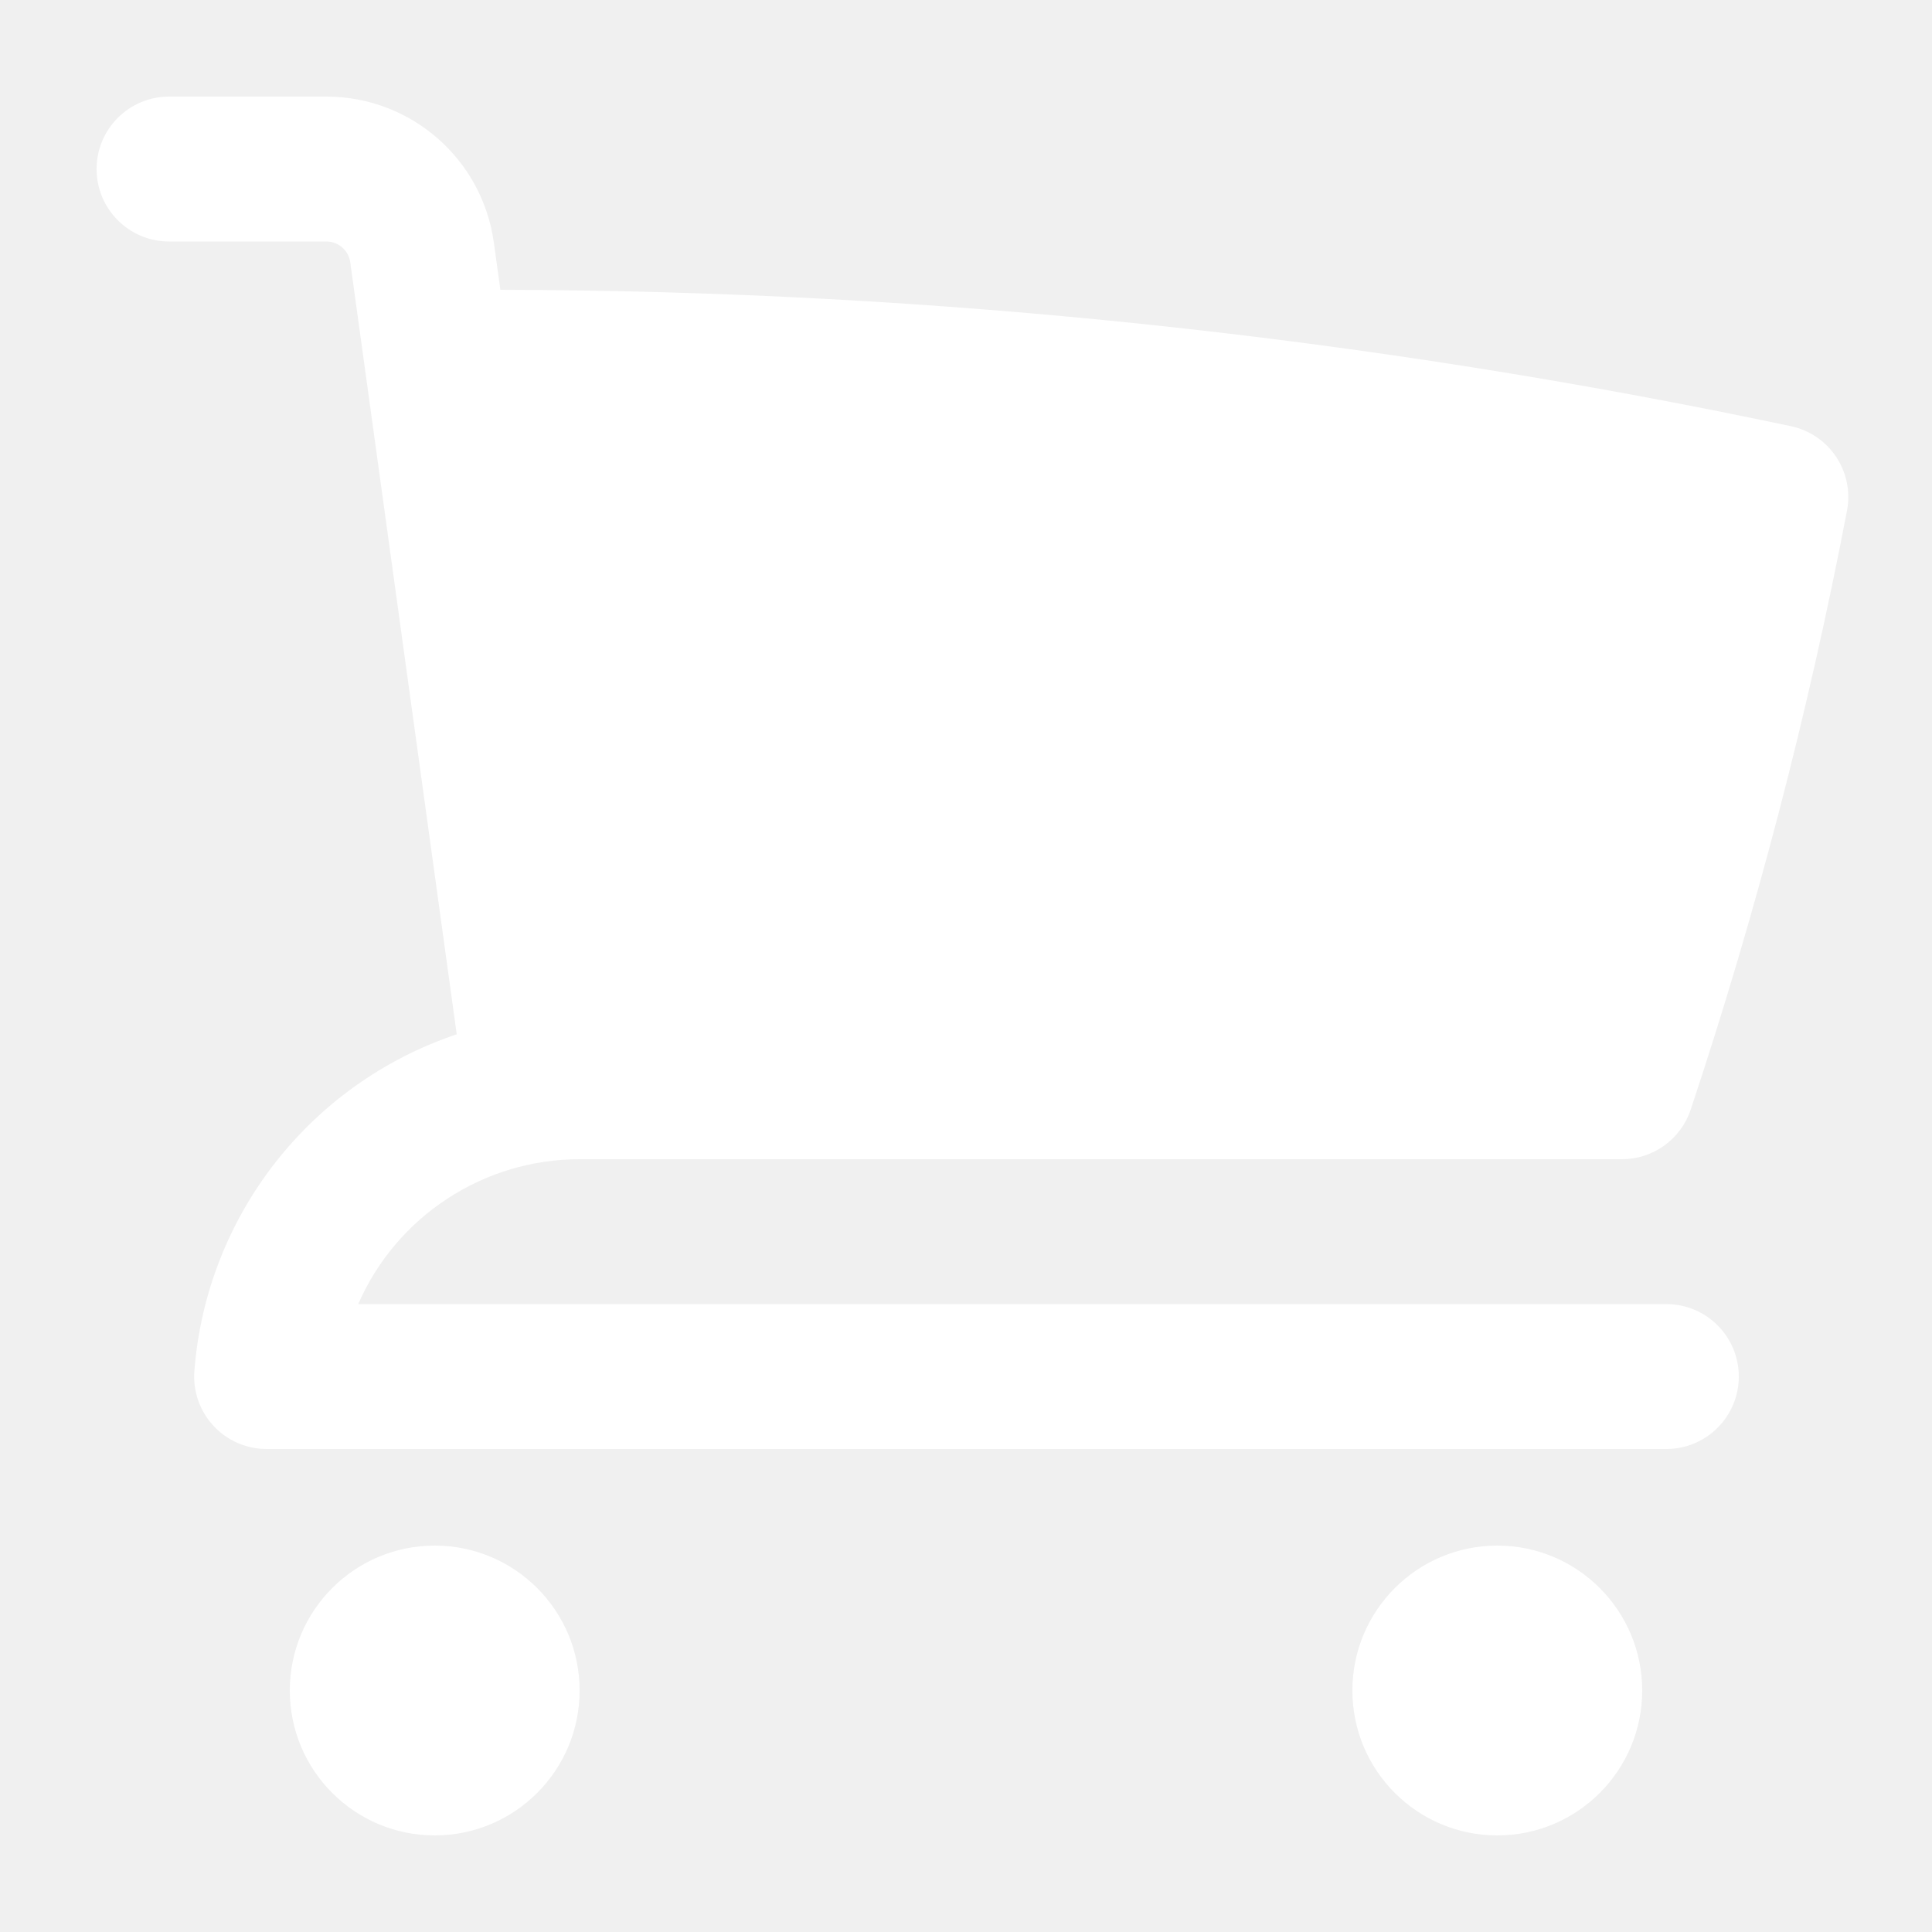
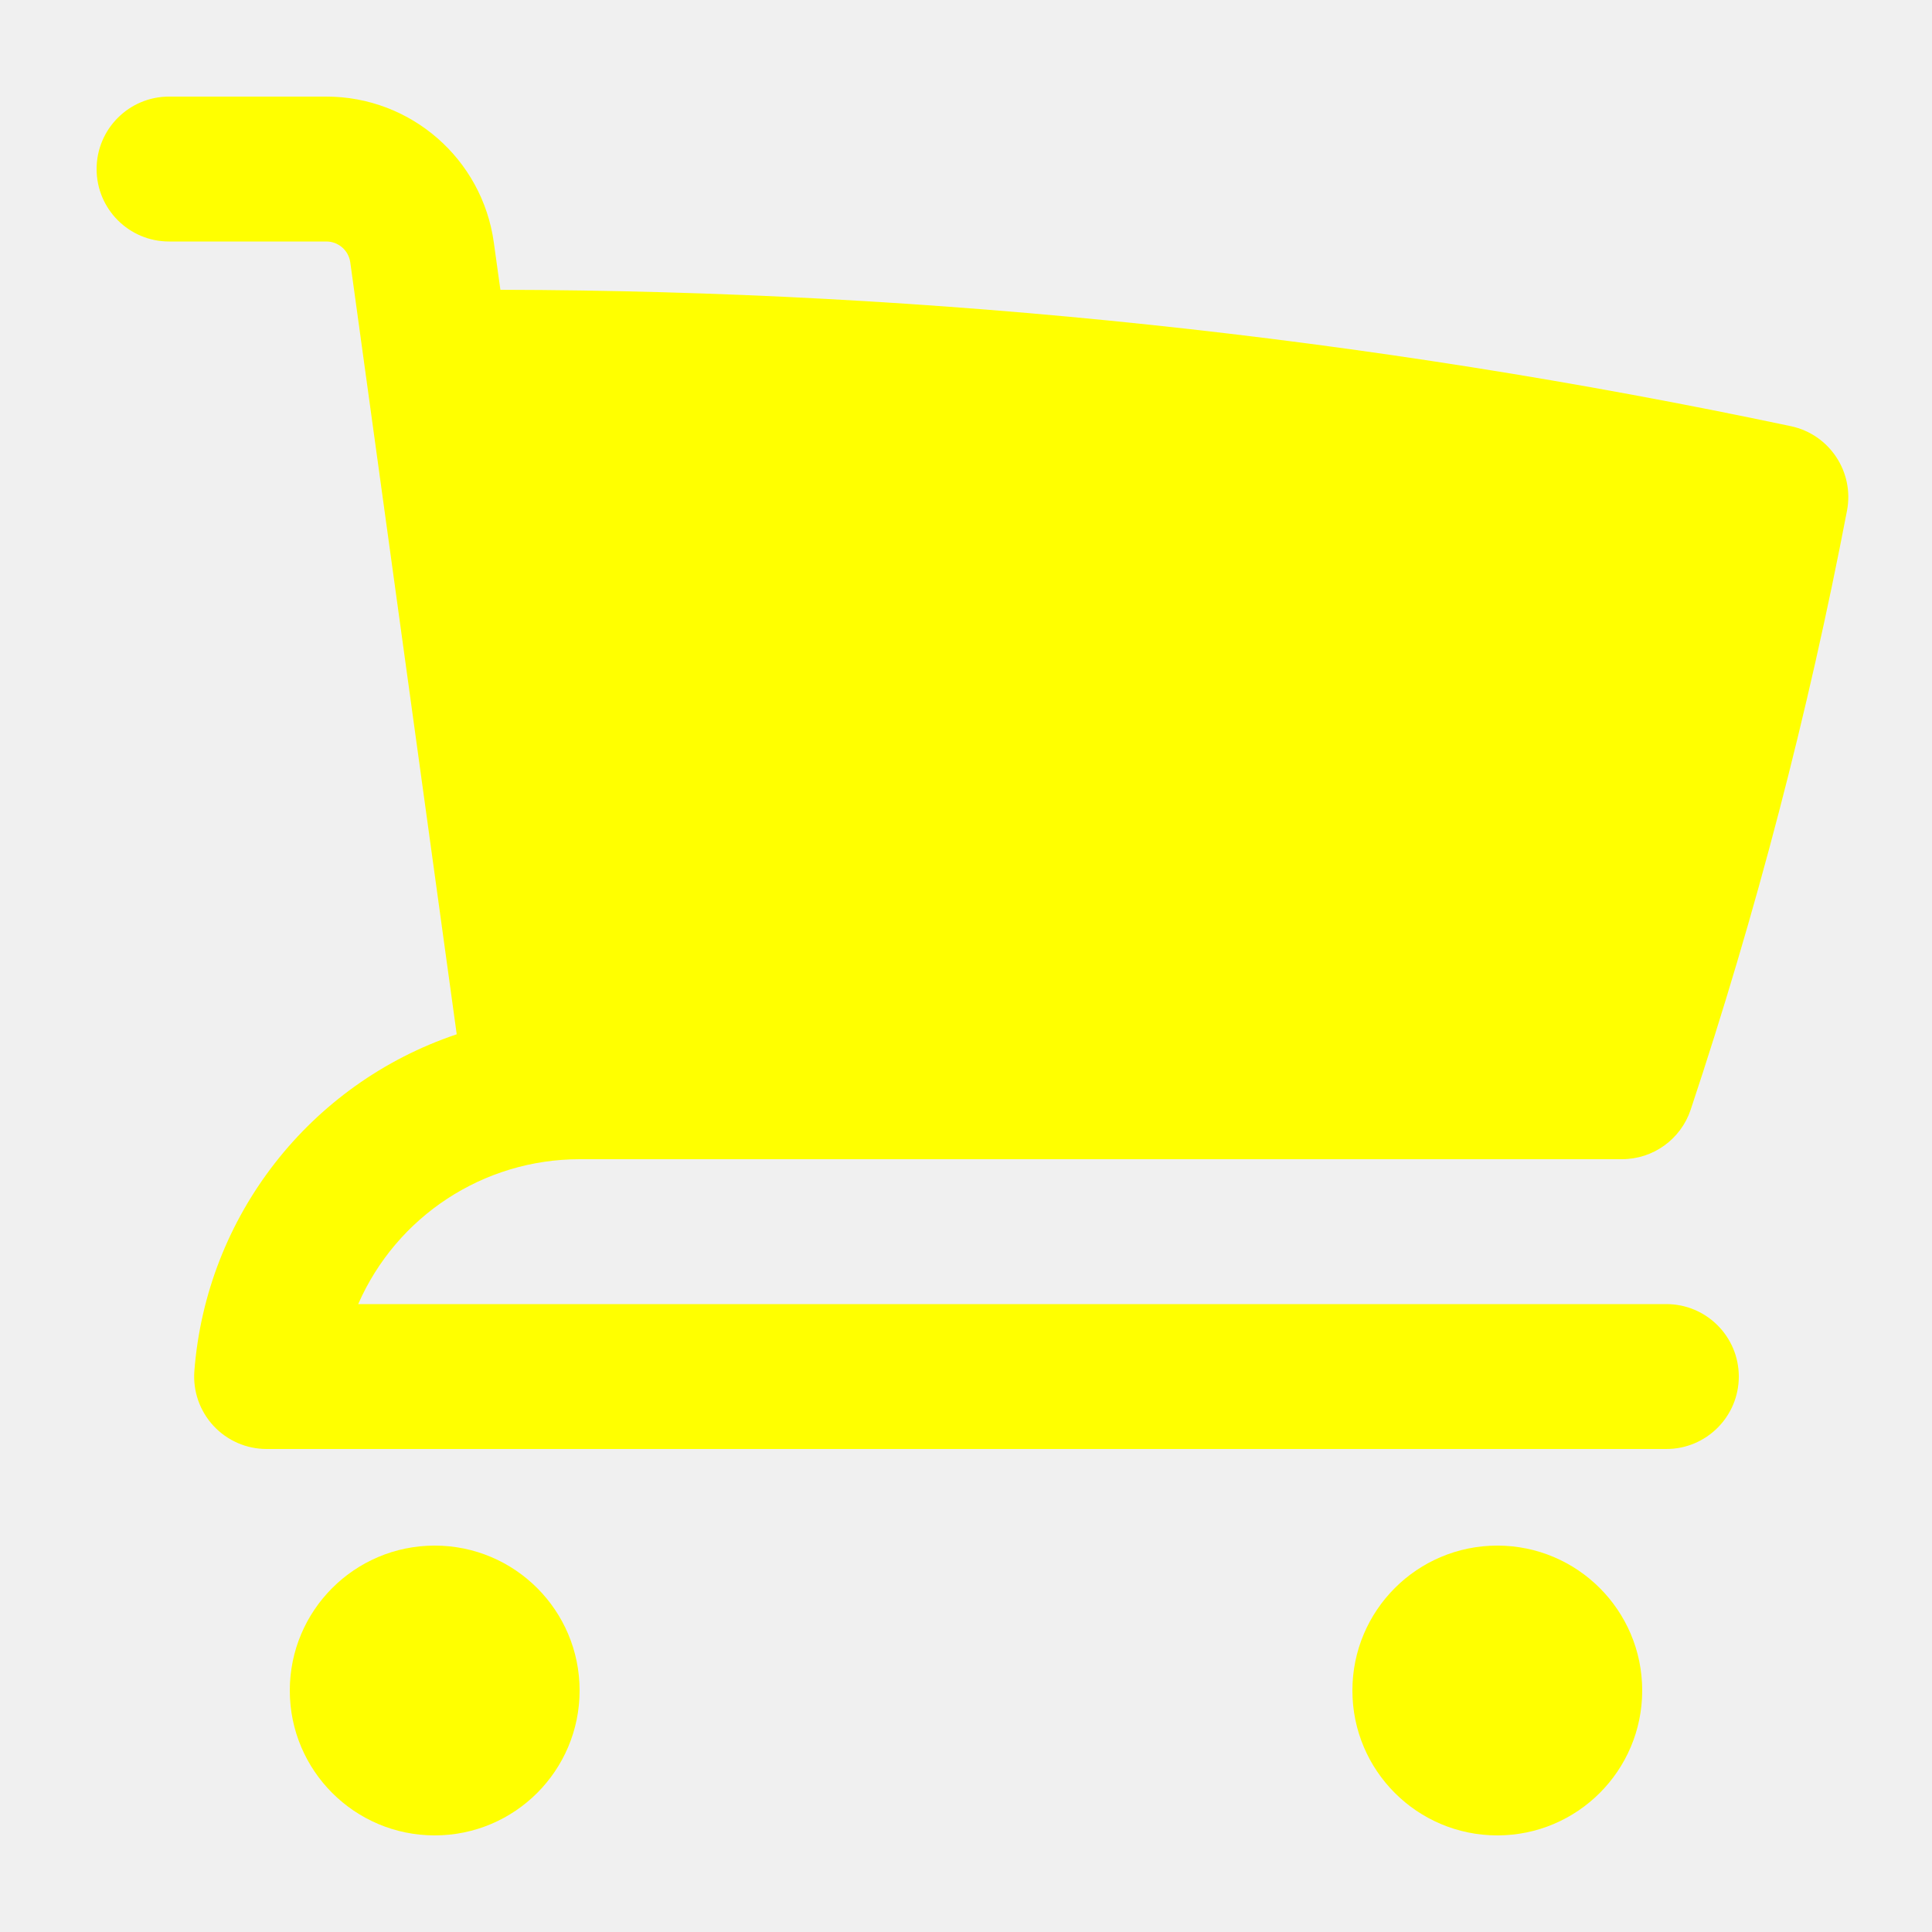
- <svg xmlns="http://www.w3.org/2000/svg" fill="white" viewBox="0 0 20 20" aria-hidden="true">
+ <svg xmlns="http://www.w3.org/2000/svg" fill="yellow" viewBox="0 0 20 20" aria-hidden="true">
  <path d="M1 1.75A.75.75 0 011.75 1h1.628a1.75 1.75 0 011.734 1.51L5.18 3a65.25 65.25 0 0113.36 1.412.75.75 0 01.58.875 48.645 48.645 0 01-1.618 6.2.75.75 0 01-.712.513H6a2.503 2.503 0 00-2.292 1.5H17.25a.75.75 0 010 1.5H2.76a.75.75 0 01-.748-.807 4.002 4.002 0 012.716-3.486L3.626 2.716a.25.25 0 00-.248-.216H1.75A.75.75 0 011 1.75zM6 17.5a1.5 1.5 0 11-3 0 1.5 1.5 0 013 0zM15.5 19a1.5 1.5 0 100-3 1.5 1.5 0 000 3z" />
</svg>
